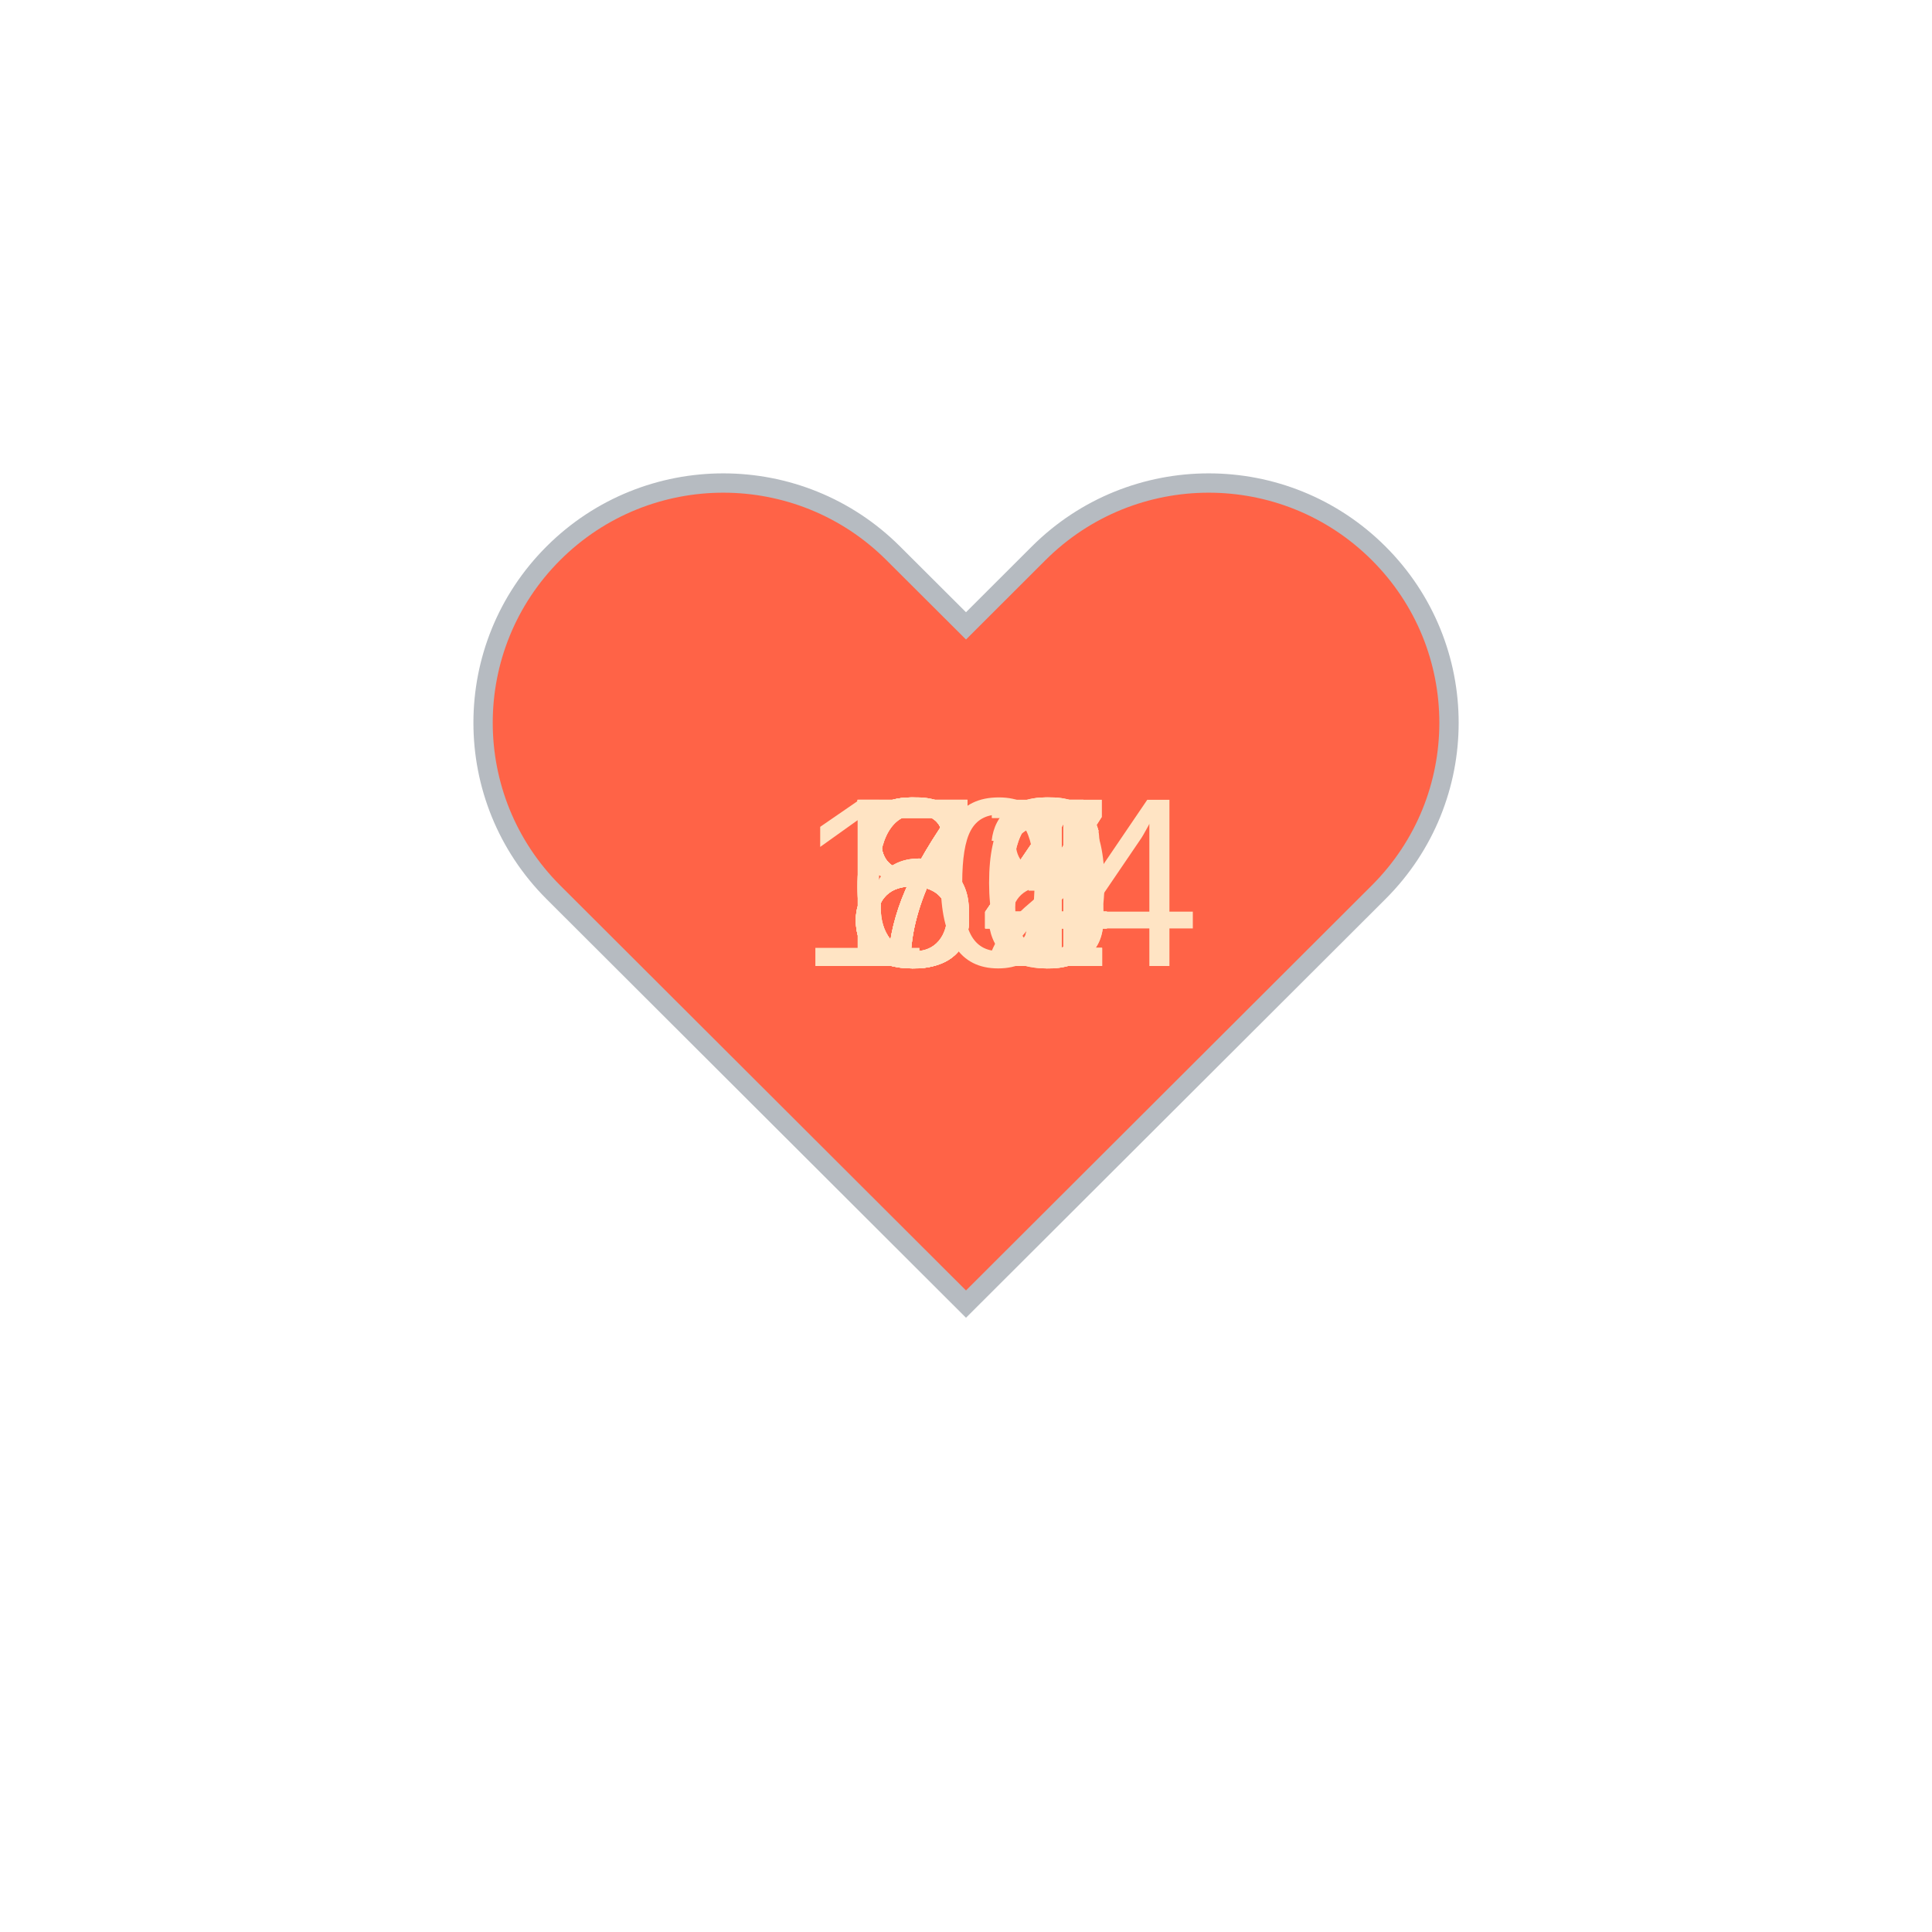
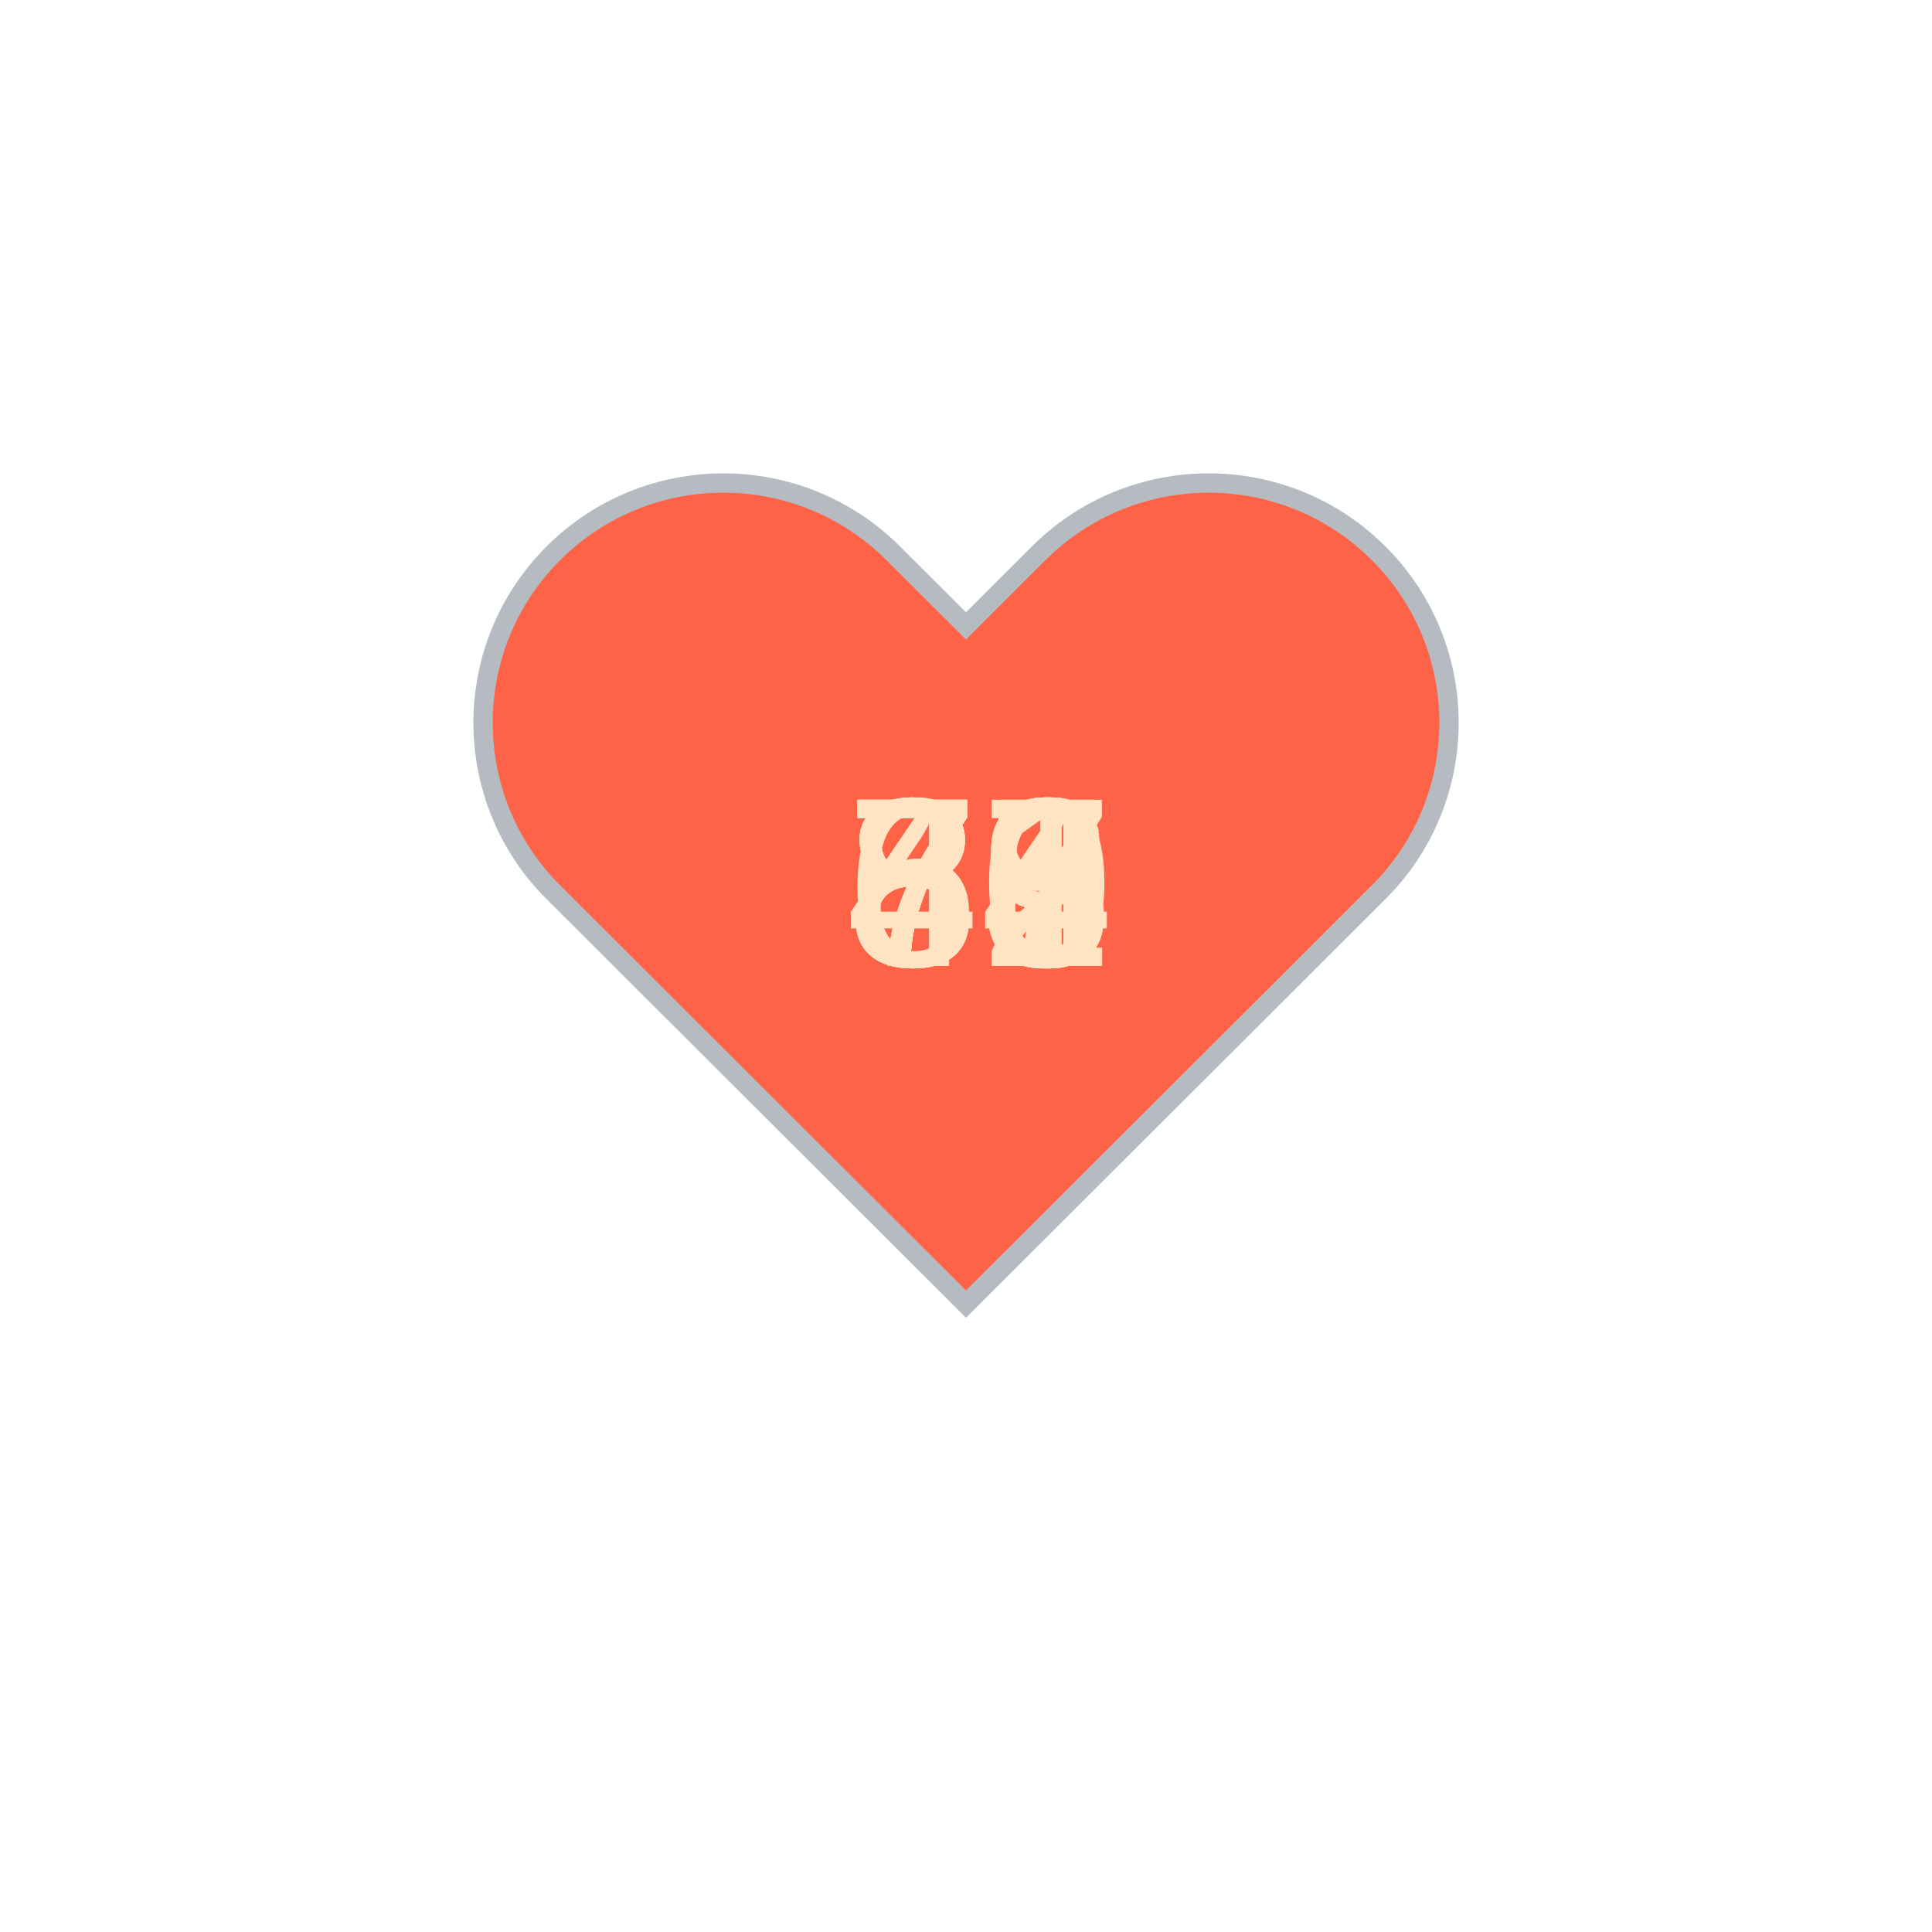
<svg xmlns="http://www.w3.org/2000/svg" baseProfile="full" height="150" version="1.1" viewBox="0,0,200,200" width="150">
  <defs />
  <g transform="translate(100 100)">
    <path d="M92.71,7.27L92.71,7.27c-9.71-9.69-25.46-9.69-35.18,0L50,14.79l-7.54-7.52C32.75-2.42,17-2.42,7.29,7.27v0 c-9.71,9.69-9.71,25.41,0,35.1L50,85l42.71-42.63C102.43,32.68,102.43,16.96,92.71,7.27z" fill="tomato" stroke="#B6BBC1" stroke-width="2" transform="translate(-50 -50)" />
    <animateTransform additive="sum" attributeName="transform" dur="1.2s" repeatCount="indefinite" type="scale" values="1; 1.5; 1.25; 1.5; 1.5; 1;" />
-     <text fill="bisque" style="font-size:25px; font-family:Arial" transform="translate(-12.5 0)">87<animate attributeName="visibility" dur="18.0s" keyTimes="0;0.07;0.13;0.2;0.27;0.33;0.4;0.47;0.53;0.6;0.67;0.73;0.8;0.87;0.93;1.0" repeatCount="indefinite" values="visible;hidden;hidden;hidden;hidden;hidden;hidden;hidden;hidden;hidden;hidden;hidden;hidden;hidden;hidden;hidden" />
+     <text fill="bisque" style="font-size:25px; font-family:Arial" transform="translate(-12.5 0)">88<animate attributeName="visibility" dur="18.0s" keyTimes="0;0.07;0.13;0.2;0.27;0.33;0.4;0.47;0.53;0.6;0.67;0.73;0.8;0.87;0.93;1.0" repeatCount="indefinite" values="visible;hidden;hidden;hidden;hidden;hidden;hidden;hidden;hidden;hidden;hidden;hidden;hidden;hidden;hidden;hidden" />
    </text>
-     <text fill="bisque" style="font-size:25px; font-family:Arial" transform="translate(-12.5 0)">88<animate attributeName="visibility" dur="18.0s" keyTimes="0;0.07;0.13;0.2;0.27;0.33;0.4;0.47;0.53;0.6;0.67;0.73;0.8;0.87;0.93;1.0" repeatCount="indefinite" values="hidden;visible;hidden;hidden;hidden;hidden;hidden;hidden;hidden;hidden;hidden;hidden;hidden;hidden;hidden;hidden" />
+     <text fill="bisque" style="font-size:25px; font-family:Arial" transform="translate(-12.5 0)">66<animate attributeName="visibility" dur="18.0s" keyTimes="0;0.07;0.13;0.2;0.27;0.33;0.4;0.47;0.53;0.6;0.67;0.73;0.8;0.87;0.93;1.0" repeatCount="indefinite" values="hidden;visible;hidden;hidden;hidden;hidden;hidden;hidden;hidden;hidden;hidden;hidden;hidden;hidden;hidden;hidden" />
    </text>
    <text fill="bisque" style="font-size:25px; font-family:Arial" transform="translate(-12.5 0)">87<animate attributeName="visibility" dur="18.0s" keyTimes="0;0.07;0.13;0.2;0.27;0.33;0.4;0.47;0.53;0.6;0.67;0.73;0.8;0.87;0.93;1.0" repeatCount="indefinite" values="hidden;hidden;visible;hidden;hidden;hidden;hidden;hidden;hidden;hidden;hidden;hidden;hidden;hidden;hidden;hidden" />
    </text>
-     <text fill="bisque" style="font-size:25px; font-family:Arial" transform="translate(-17.5 0)">104<animate attributeName="visibility" dur="18.0s" keyTimes="0;0.07;0.13;0.2;0.27;0.33;0.4;0.47;0.53;0.6;0.67;0.73;0.8;0.87;0.93;1.0" repeatCount="indefinite" values="hidden;hidden;hidden;visible;hidden;hidden;hidden;hidden;hidden;hidden;hidden;hidden;hidden;hidden;hidden;hidden" />
+     <text fill="bisque" style="font-size:25px; font-family:Arial" transform="translate(-12.5 0)">73<animate attributeName="visibility" dur="18.0s" keyTimes="0;0.07;0.13;0.2;0.27;0.33;0.4;0.47;0.53;0.6;0.67;0.73;0.8;0.87;0.93;1.0" repeatCount="indefinite" values="hidden;hidden;hidden;visible;hidden;hidden;hidden;hidden;hidden;hidden;hidden;hidden;hidden;hidden;hidden;hidden" />
    </text>
    <text fill="bisque" style="font-size:25px; font-family:Arial" transform="translate(-12.5 0)">71<animate attributeName="visibility" dur="18.0s" keyTimes="0;0.07;0.13;0.2;0.27;0.33;0.4;0.47;0.53;0.6;0.67;0.73;0.8;0.87;0.93;1.0" repeatCount="indefinite" values="hidden;hidden;hidden;hidden;visible;hidden;hidden;hidden;hidden;hidden;hidden;hidden;hidden;hidden;hidden;hidden" />
    </text>
-     <text fill="bisque" style="font-size:25px; font-family:Arial" transform="translate(-12.5 0)">61<animate attributeName="visibility" dur="18.0s" keyTimes="0;0.07;0.13;0.2;0.27;0.33;0.4;0.47;0.53;0.6;0.67;0.73;0.8;0.87;0.93;1.0" repeatCount="indefinite" values="hidden;hidden;hidden;hidden;hidden;visible;hidden;hidden;hidden;hidden;hidden;hidden;hidden;hidden;hidden;hidden" />
+     <text fill="bisque" style="font-size:25px; font-family:Arial" transform="translate(-12.5 0)">77<animate attributeName="visibility" dur="18.0s" keyTimes="0;0.07;0.13;0.2;0.27;0.33;0.4;0.47;0.53;0.6;0.67;0.73;0.8;0.87;0.93;1.0" repeatCount="indefinite" values="hidden;hidden;hidden;hidden;hidden;visible;hidden;hidden;hidden;hidden;hidden;hidden;hidden;hidden;hidden;hidden" />
    </text>
-     <text fill="bisque" style="font-size:25px; font-family:Arial" transform="translate(-12.5 0)">70<animate attributeName="visibility" dur="18.0s" keyTimes="0;0.07;0.13;0.2;0.27;0.33;0.4;0.47;0.53;0.6;0.67;0.73;0.8;0.87;0.93;1.0" repeatCount="indefinite" values="hidden;hidden;hidden;hidden;hidden;hidden;visible;hidden;hidden;hidden;hidden;hidden;hidden;hidden;hidden;hidden" />
+     <text fill="bisque" style="font-size:25px; font-family:Arial" transform="translate(-12.5 0)">79<animate attributeName="visibility" dur="18.0s" keyTimes="0;0.07;0.13;0.2;0.27;0.33;0.4;0.47;0.53;0.6;0.67;0.73;0.8;0.87;0.93;1.0" repeatCount="indefinite" values="hidden;hidden;hidden;hidden;hidden;hidden;visible;hidden;hidden;hidden;hidden;hidden;hidden;hidden;hidden;hidden" />
    </text>
-     <text fill="bisque" style="font-size:25px; font-family:Arial" transform="translate(-12.5 0)">64<animate attributeName="visibility" dur="18.0s" keyTimes="0;0.07;0.13;0.2;0.27;0.33;0.4;0.47;0.53;0.6;0.67;0.73;0.8;0.87;0.93;1.0" repeatCount="indefinite" values="hidden;hidden;hidden;hidden;hidden;hidden;hidden;visible;hidden;hidden;hidden;hidden;hidden;hidden;hidden;hidden" />
+     <text fill="bisque" style="font-size:25px; font-family:Arial" transform="translate(-12.5 0)">75<animate attributeName="visibility" dur="18.0s" keyTimes="0;0.07;0.13;0.2;0.27;0.33;0.4;0.47;0.53;0.6;0.67;0.73;0.8;0.87;0.93;1.0" repeatCount="indefinite" values="hidden;hidden;hidden;hidden;hidden;hidden;hidden;visible;hidden;hidden;hidden;hidden;hidden;hidden;hidden;hidden" />
    </text>
-     <text fill="bisque" style="font-size:25px; font-family:Arial" transform="translate(-12.5 0)">84<animate attributeName="visibility" dur="18.0s" keyTimes="0;0.07;0.13;0.2;0.27;0.33;0.4;0.47;0.53;0.6;0.67;0.73;0.8;0.87;0.93;1.0" repeatCount="indefinite" values="hidden;hidden;hidden;hidden;hidden;hidden;hidden;hidden;visible;hidden;hidden;hidden;hidden;hidden;hidden;hidden" />
+     <text fill="bisque" style="font-size:25px; font-family:Arial" transform="translate(-12.5 0)">89<animate attributeName="visibility" dur="18.0s" keyTimes="0;0.07;0.13;0.2;0.27;0.33;0.4;0.47;0.53;0.6;0.67;0.73;0.8;0.87;0.93;1.0" repeatCount="indefinite" values="hidden;hidden;hidden;hidden;hidden;hidden;hidden;hidden;visible;hidden;hidden;hidden;hidden;hidden;hidden;hidden" />
    </text>
-     <text fill="bisque" style="font-size:25px; font-family:Arial" transform="translate(-12.5 0)">84<animate attributeName="visibility" dur="18.0s" keyTimes="0;0.07;0.13;0.2;0.27;0.33;0.4;0.47;0.53;0.6;0.67;0.73;0.8;0.87;0.93;1.0" repeatCount="indefinite" values="hidden;hidden;hidden;hidden;hidden;hidden;hidden;hidden;hidden;visible;hidden;hidden;hidden;hidden;hidden;hidden" />
+     <text fill="bisque" style="font-size:25px; font-family:Arial" transform="translate(-12.5 0)">46<animate attributeName="visibility" dur="18.0s" keyTimes="0;0.07;0.13;0.2;0.27;0.33;0.4;0.47;0.53;0.6;0.67;0.73;0.8;0.87;0.93;1.0" repeatCount="indefinite" values="hidden;hidden;hidden;hidden;hidden;hidden;hidden;hidden;hidden;visible;hidden;hidden;hidden;hidden;hidden;hidden" />
    </text>
-     <text fill="bisque" style="font-size:25px; font-family:Arial" transform="translate(-12.5 0)">66<animate attributeName="visibility" dur="18.0s" keyTimes="0;0.07;0.13;0.2;0.27;0.33;0.4;0.47;0.53;0.6;0.67;0.73;0.8;0.87;0.93;1.0" repeatCount="indefinite" values="hidden;hidden;hidden;hidden;hidden;hidden;hidden;hidden;hidden;hidden;visible;hidden;hidden;hidden;hidden;hidden" />
+     <text fill="bisque" style="font-size:25px; font-family:Arial" transform="translate(-12.5 0)">76<animate attributeName="visibility" dur="18.0s" keyTimes="0;0.07;0.13;0.2;0.27;0.33;0.4;0.47;0.53;0.6;0.67;0.73;0.8;0.87;0.93;1.0" repeatCount="indefinite" values="hidden;hidden;hidden;hidden;hidden;hidden;hidden;hidden;hidden;hidden;visible;hidden;hidden;hidden;hidden;hidden" />
    </text>
    <text fill="bisque" style="font-size:25px; font-family:Arial" transform="translate(-12.5 0)">73<animate attributeName="visibility" dur="18.0s" keyTimes="0;0.07;0.13;0.2;0.27;0.33;0.4;0.47;0.53;0.6;0.67;0.73;0.8;0.87;0.93;1.0" repeatCount="indefinite" values="hidden;hidden;hidden;hidden;hidden;hidden;hidden;hidden;hidden;hidden;hidden;visible;hidden;hidden;hidden;hidden" />
    </text>
-     <text fill="bisque" style="font-size:25px; font-family:Arial" transform="translate(-12.5 0)">82<animate attributeName="visibility" dur="18.0s" keyTimes="0;0.07;0.13;0.2;0.27;0.33;0.4;0.47;0.53;0.6;0.67;0.73;0.8;0.87;0.93;1.0" repeatCount="indefinite" values="hidden;hidden;hidden;hidden;hidden;hidden;hidden;hidden;hidden;hidden;hidden;hidden;visible;hidden;hidden;hidden" />
+     <text fill="bisque" style="font-size:25px; font-family:Arial" transform="translate(-12.5 0)">72<animate attributeName="visibility" dur="18.0s" keyTimes="0;0.07;0.13;0.2;0.27;0.33;0.4;0.47;0.53;0.6;0.67;0.73;0.8;0.87;0.93;1.0" repeatCount="indefinite" values="hidden;hidden;hidden;hidden;hidden;hidden;hidden;hidden;hidden;hidden;hidden;hidden;visible;hidden;hidden;hidden" />
    </text>
-     <text fill="bisque" style="font-size:25px; font-family:Arial" transform="translate(-12.5 0)">76<animate attributeName="visibility" dur="18.0s" keyTimes="0;0.07;0.13;0.2;0.27;0.33;0.4;0.47;0.53;0.6;0.67;0.73;0.8;0.87;0.93;1.0" repeatCount="indefinite" values="hidden;hidden;hidden;hidden;hidden;hidden;hidden;hidden;hidden;hidden;hidden;hidden;hidden;visible;hidden;hidden" />
+     <text fill="bisque" style="font-size:25px; font-family:Arial" transform="translate(-12.5 0)">70<animate attributeName="visibility" dur="18.0s" keyTimes="0;0.07;0.13;0.2;0.27;0.33;0.4;0.47;0.53;0.6;0.67;0.73;0.8;0.87;0.93;1.0" repeatCount="indefinite" values="hidden;hidden;hidden;hidden;hidden;hidden;hidden;hidden;hidden;hidden;hidden;hidden;hidden;visible;hidden;hidden" />
    </text>
-     <text fill="bisque" style="font-size:25px; font-family:Arial" transform="translate(-12.5 0)">74<animate attributeName="visibility" dur="18.0s" keyTimes="0;0.07;0.13;0.2;0.27;0.33;0.4;0.47;0.53;0.6;0.67;0.73;0.8;0.87;0.93;1.0" repeatCount="indefinite" values="hidden;hidden;hidden;hidden;hidden;hidden;hidden;hidden;hidden;hidden;hidden;hidden;hidden;hidden;visible;hidden" />
+     <text fill="bisque" style="font-size:25px; font-family:Arial" transform="translate(-12.5 0)">84<animate attributeName="visibility" dur="18.0s" keyTimes="0;0.07;0.13;0.2;0.27;0.33;0.4;0.47;0.53;0.6;0.67;0.73;0.8;0.87;0.93;1.0" repeatCount="indefinite" values="hidden;hidden;hidden;hidden;hidden;hidden;hidden;hidden;hidden;hidden;hidden;hidden;hidden;hidden;visible;hidden" />
    </text>
  </g>
</svg>
